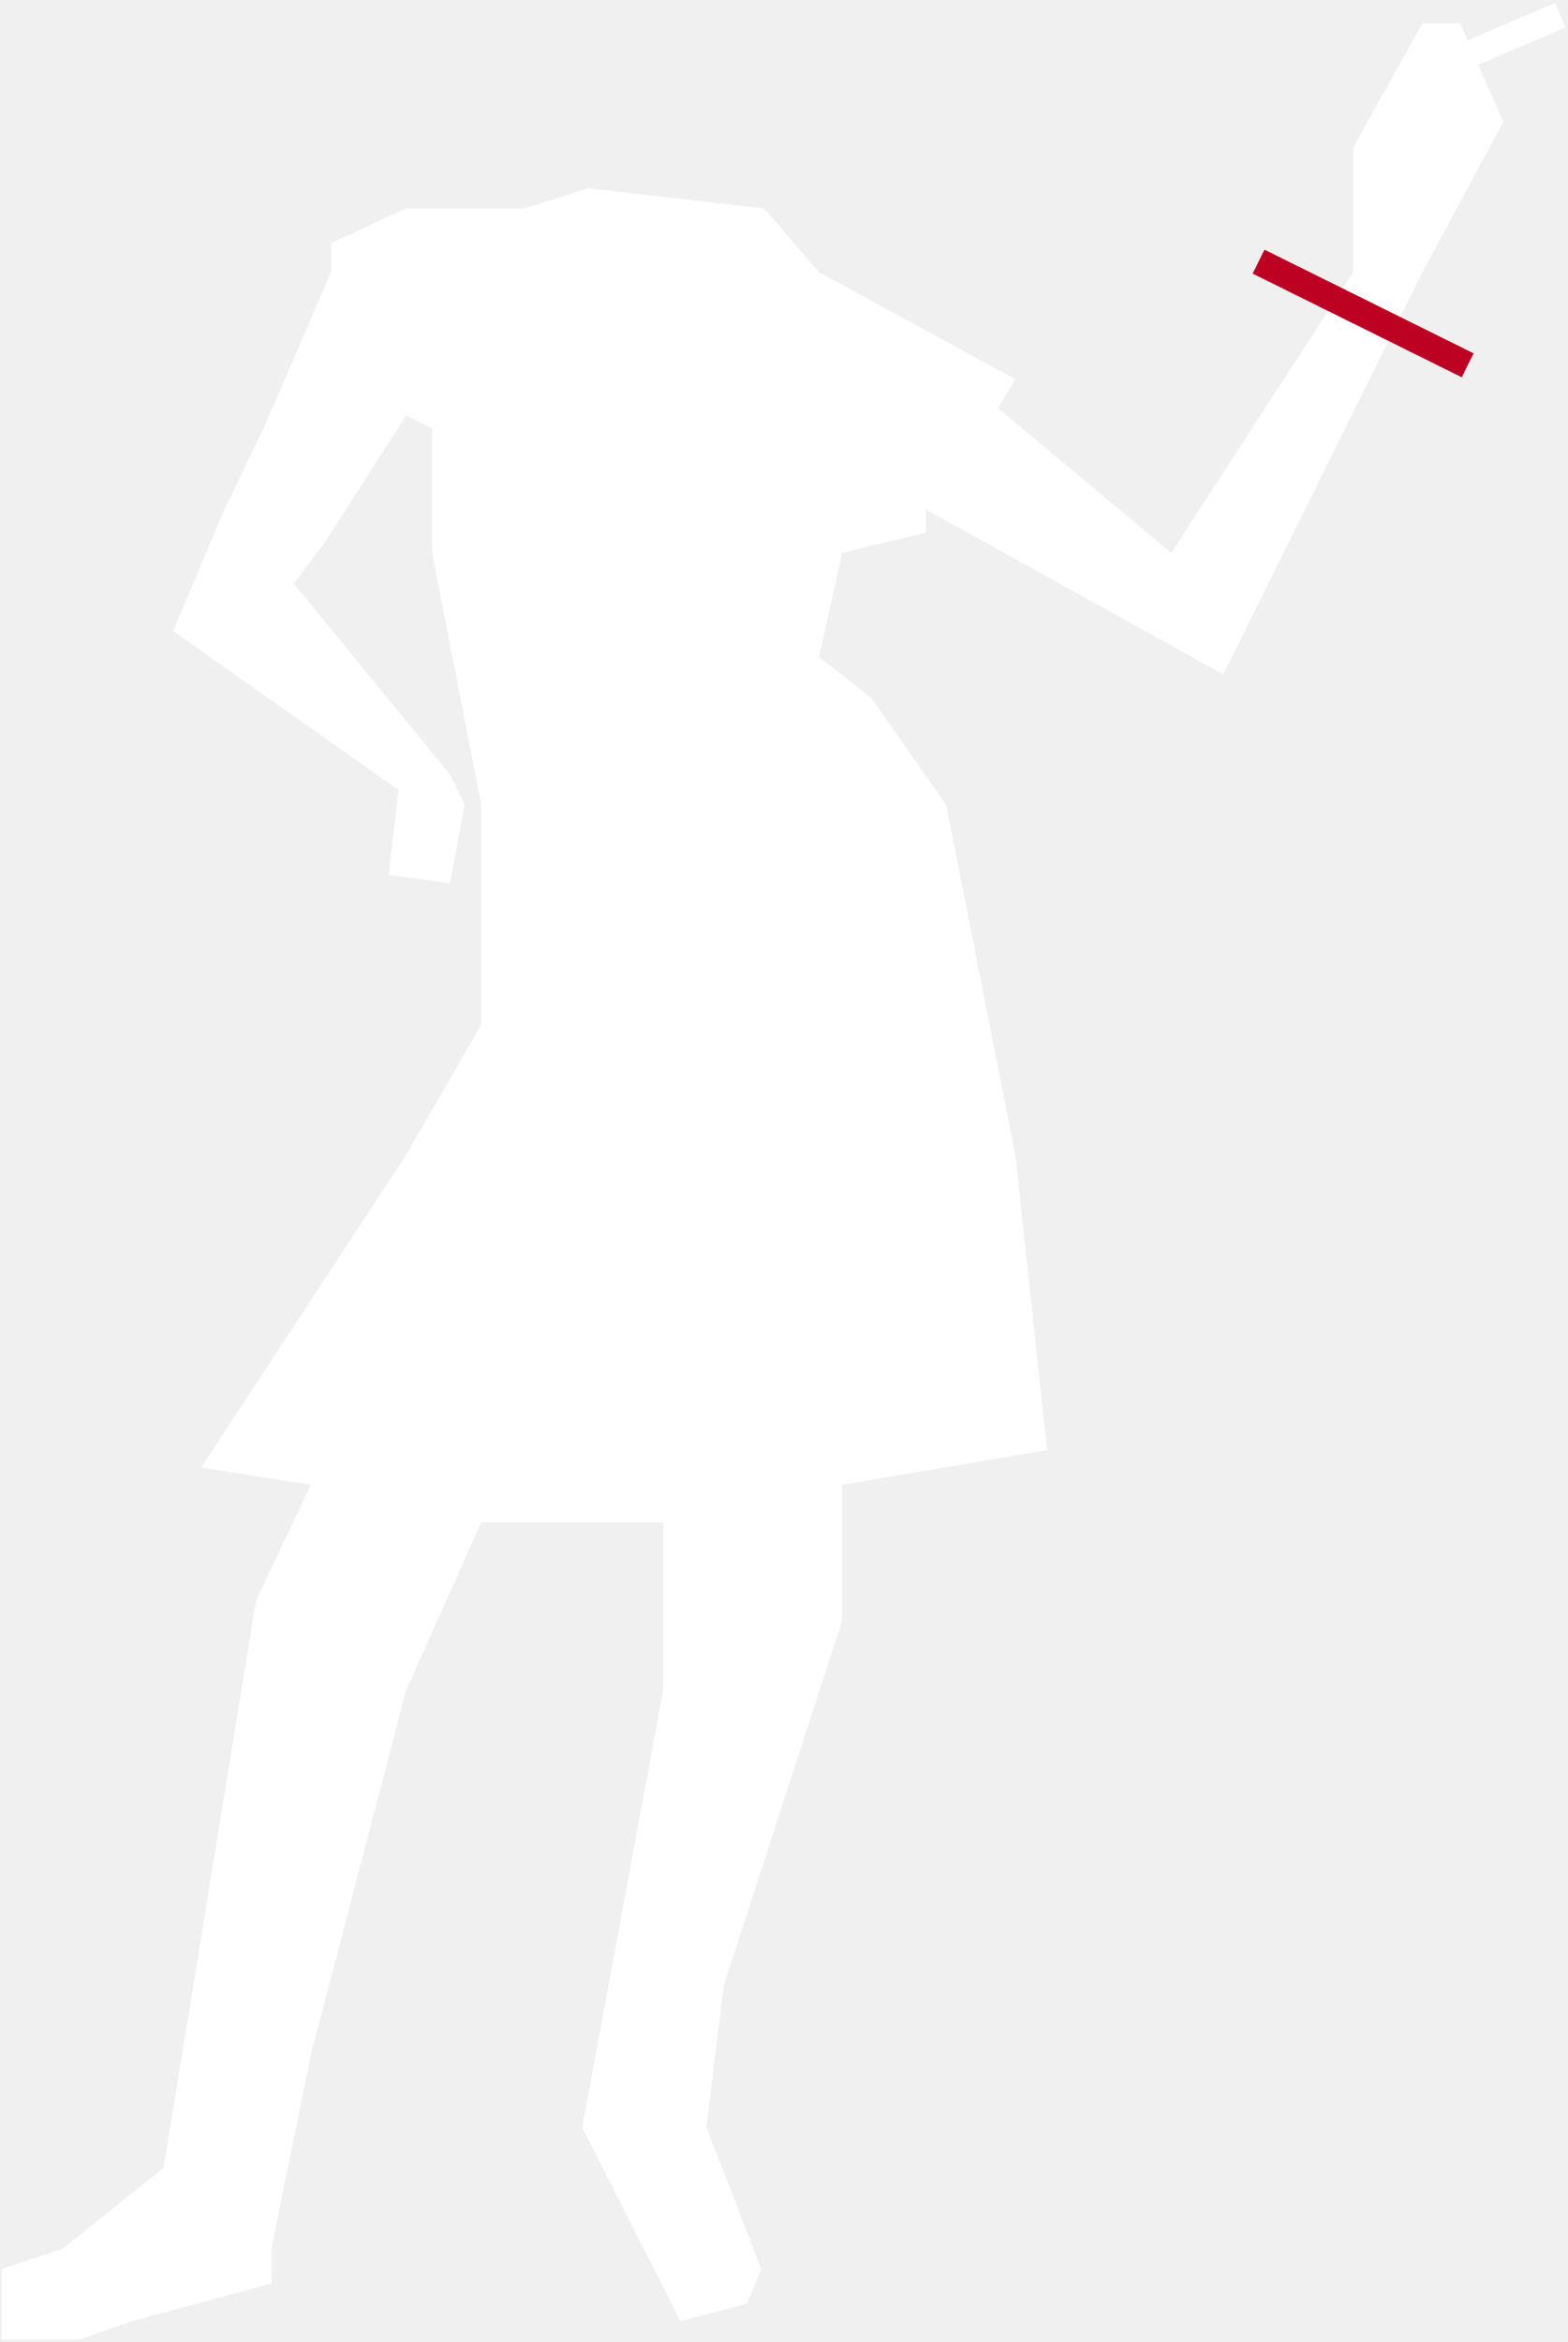
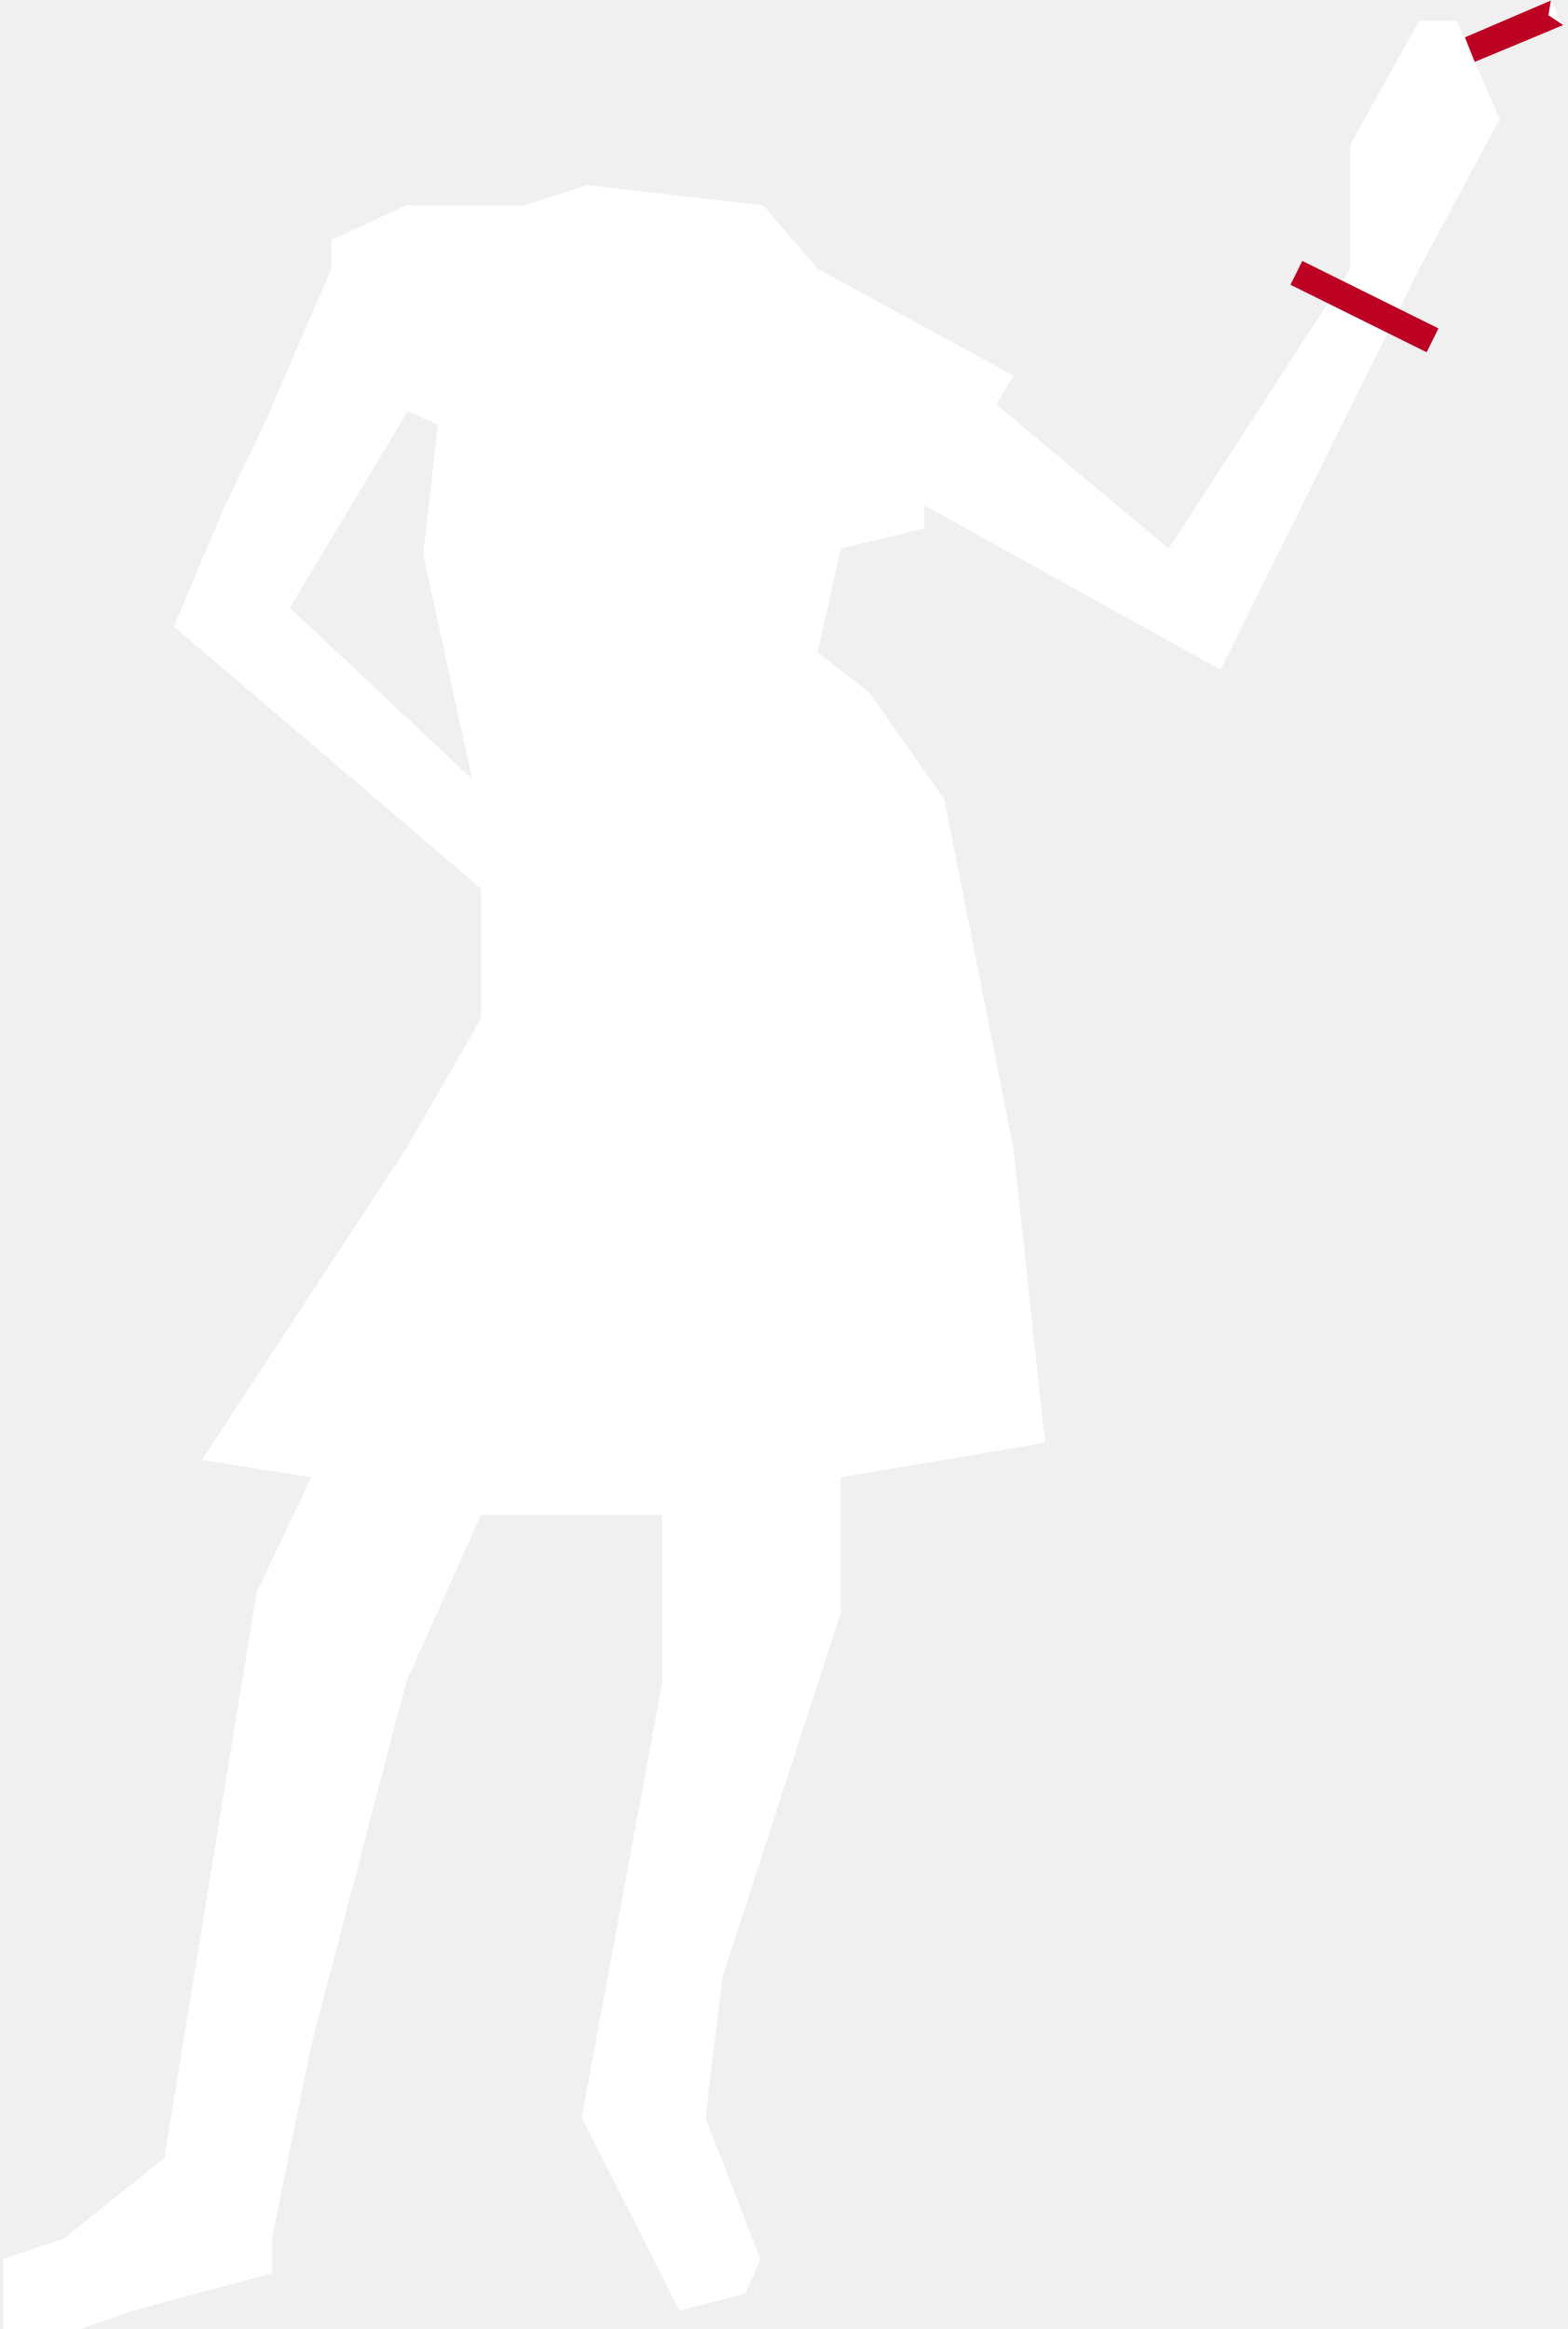
- <svg xmlns="http://www.w3.org/2000/svg" width="318" height="475" viewBox="0 0 318 475" fill="none">
-   <path d="M166.134 55.197L155.007 42.282L119.279 38.173L106.394 42.282H82.381L67.153 49.326V55.197L53.456 86.894L45.53 103.33L35.105 127.983L80.812 160.199L78.832 177.457L91.28 179.154L94.27 163.202L91.28 157.087L59.594 118.356L65.865 110.03L82.381 84.27L87.652 86.894V112.134L97.609 163.202V207.814L82.381 234.228L40.797 297.623L63.053 301.145L51.925 324.625L33.183 439.674L12.684 456.11L0.339 460.219V474.489H16.153L26.74 470.785L55.048 463.154V456.11L63.053 416.782L82.381 342.821L97.609 308.776H134.507V342.821L118.108 431.457L138.022 470.785L151.492 467.263L154.421 460.219L143.293 431.457L146.807 402.694L170.82 328.734V301.145L212.404 294.101L205.961 234.228L191.905 163.202L176.677 141.484L166.134 133.266L170.82 112.134L187.805 108.025V103.33L248.131 136.788L288.544 55.197L304.943 24.673L296.158 4.715H288.544L274.487 29.956V55.197L237.589 112.134L202.447 82.785L205.961 76.915L166.134 55.197Z" fill="white" />
-   <rect x="256.496" y="50.637" width="47.349" height="5.417" transform="rotate(26.3684 256.496 50.6367)" fill="#BC0123" />
-   <rect x="289.436" y="11.707" width="28.282" height="5.417" transform="rotate(-23.1487 289.436 11.707)" fill="white" />
+ <svg xmlns="http://www.w3.org/2000/svg" width="319" height="474" viewBox="0 0 319 474" fill="none">
+   <path fill-rule="evenodd" clip-rule="evenodd" d="M155.283 41.794L166.41 54.709L206.237 76.427L202.723 82.297L237.865 111.646L274.763 54.709V29.468L288.82 4.227H296.434L305.219 24.185L288.82 54.709L248.407 136.3L188.081 102.841V107.537L171.096 111.646L166.41 132.778L176.953 140.996L192.181 162.714L206.237 233.74L212.68 293.613L171.096 300.657V328.245L147.083 402.206L143.569 430.968L154.697 459.731L151.768 466.775L138.298 470.297L118.384 430.968L134.783 342.333V308.288H97.885L82.657 342.333L63.329 416.294L55.325 455.622V462.666L27.016 470.297L16.429 474.001H0.615V459.731L12.96 455.622L33.459 439.186L52.201 324.136L63.329 300.657L41.073 297.135L82.657 233.74L97.885 207.325V180.85L35.38 127.495L45.806 102.841L53.732 86.406L67.429 54.709V48.837L82.657 41.794H106.67L119.555 37.685L155.283 41.794ZM82.968 83.68L89.124 86.449L86.125 112.864L96.115 158.602L58.964 123.689L82.968 83.68Z" fill="white" />
+   <rect x="265.021" y="53.102" width="30.93" height="5.417" transform="rotate(26.3684 265.021 53.1016)" fill="#BC0123" />
+   <rect x="289.712" y="11.219" width="28.282" height="5.417" transform="rotate(-23.1487 289.712 11.2188)" fill="white" />
+   <path d="M300.115 12.602L318.115 5.102L315.115 3.102L315.615 0.102L298.115 7.602L300.115 12.602Z" fill="#BC0123" />
</svg>
